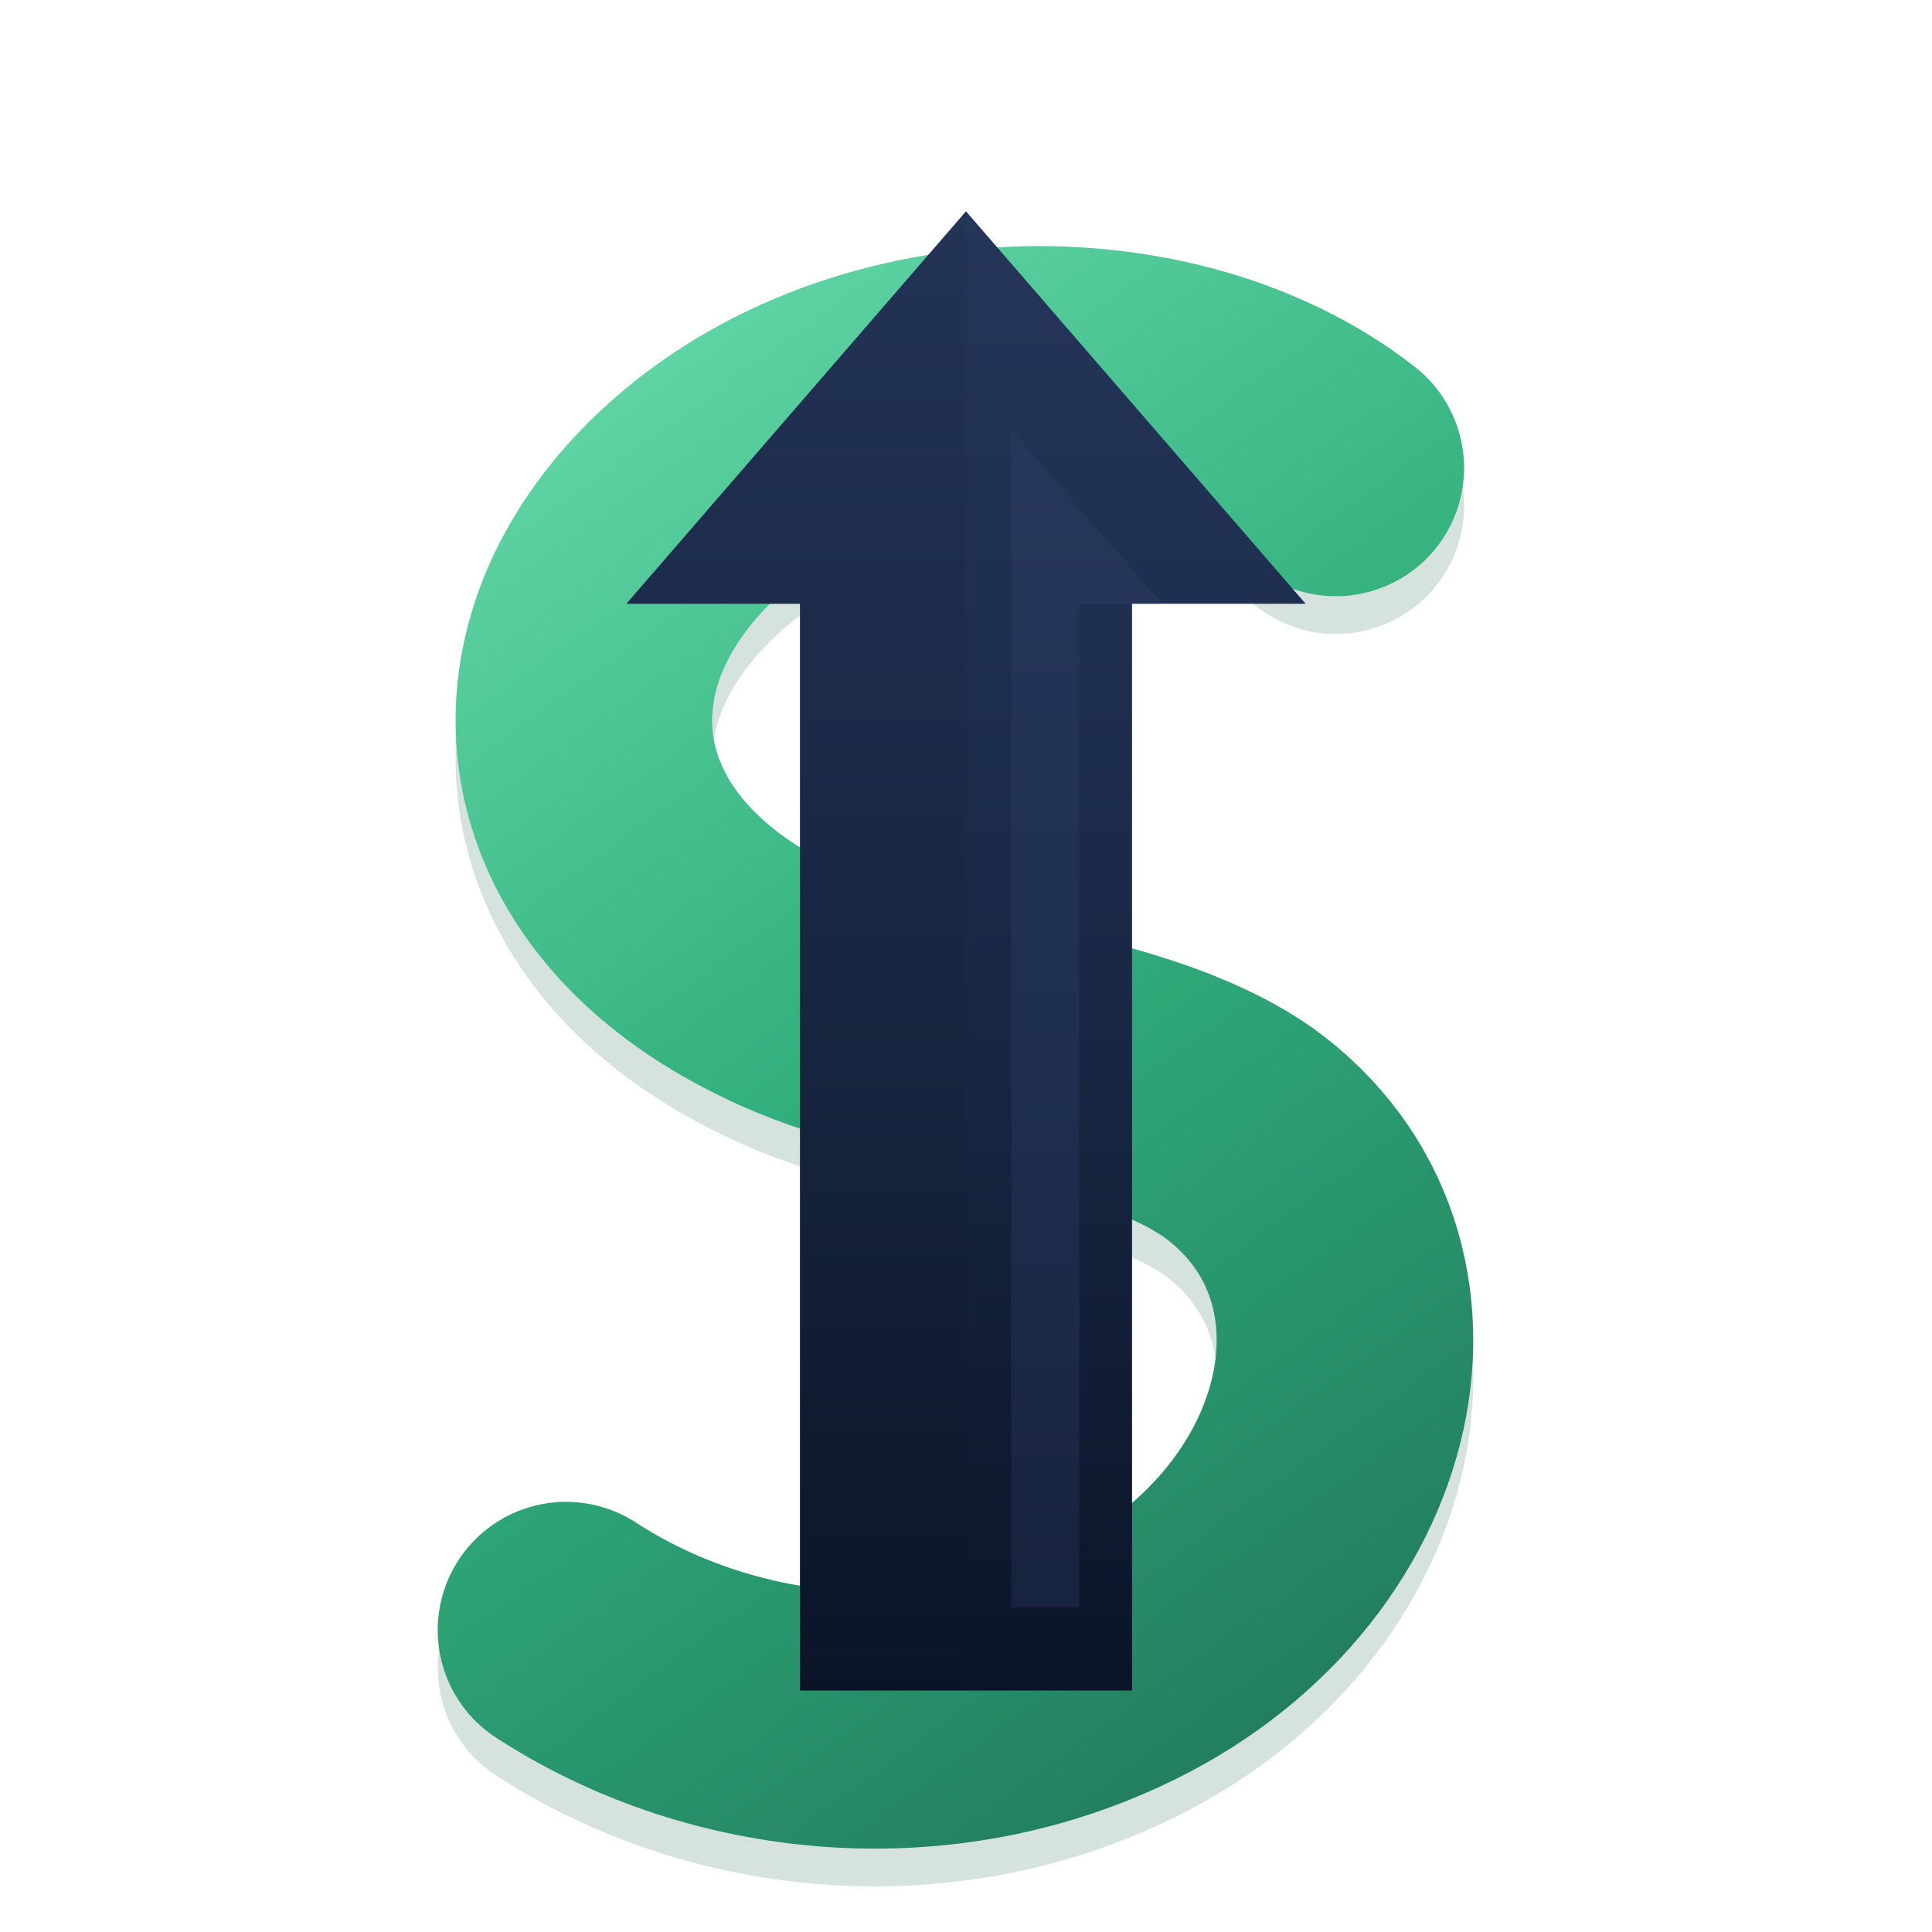
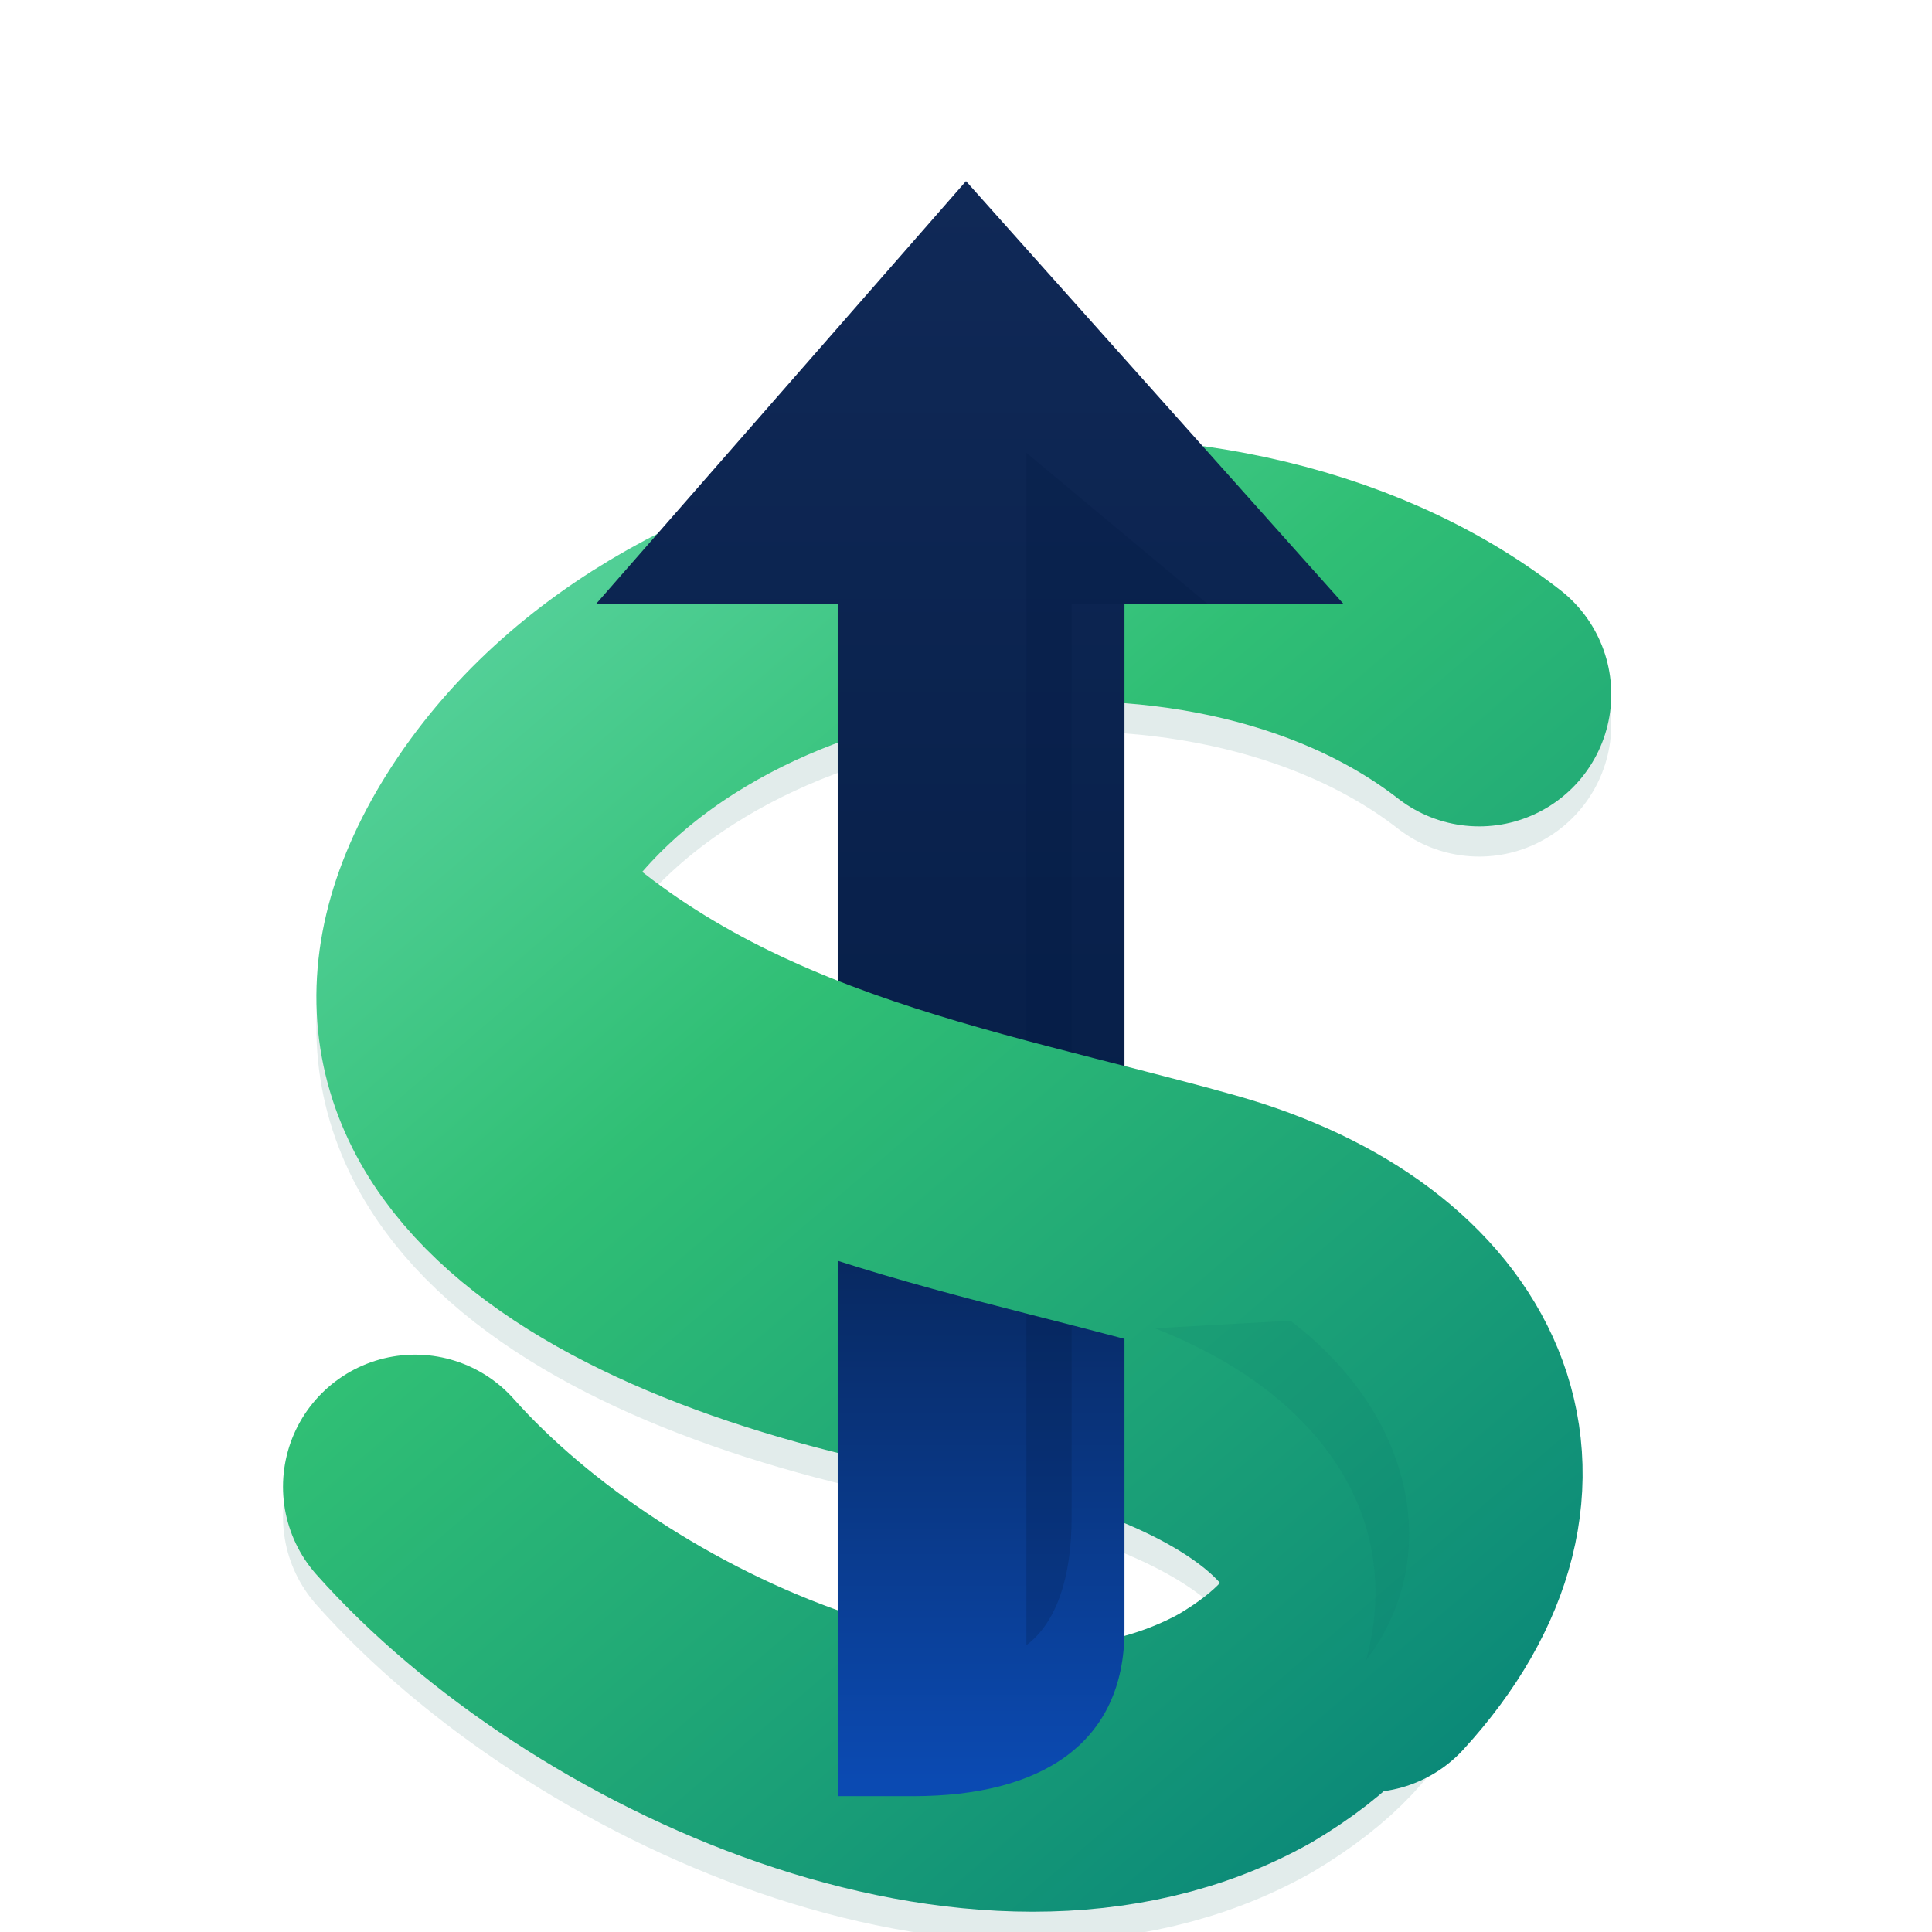
<svg xmlns="http://www.w3.org/2000/svg" viewBox="0 0 256 256" role="img" aria-labelledby="title desc">
  <defs>
-     <linearGradient id="growth" x1="65" y1="45" x2="196" y2="226" gradientUnits="userSpaceOnUse">
+     <linearGradient id="growth" x1="54" y1="49" x2="204" y2="224" gradientUnits="userSpaceOnUse">
      <stop offset="0" stop-color="#66d9aa" />
-       <stop offset="0.48" stop-color="#30ae7c" />
-       <stop offset="1" stop-color="#20785a" />
+       <stop offset="0.42" stop-color="#30bf75" />
+       <stop offset="1" stop-color="#0b8978" />
    </linearGradient>
-     <linearGradient id="navy" x1="128" y1="28" x2="128" y2="224" gradientUnits="userSpaceOnUse">
-       <stop offset="0" stop-color="#25365b" />
-       <stop offset="0.58" stop-color="#172642" />
-       <stop offset="1" stop-color="#0b1428" />
+     <linearGradient id="navy" x1="128" y1="24" x2="128" y2="236" gradientUnits="userSpaceOnUse">
+       <stop offset="0" stop-color="#102957" />
+       <stop offset="0.58" stop-color="#071f49" />
+       <stop offset="1" stop-color="#0b4ab2" />
    </linearGradient>
  </defs>
-   <path d="M177 62C154 44 112 45 89 69C70 89 74 116 103 130C121 139 148 139 164 150C189 168 180 207 145 222C122 232 95 229 75 216" fill="none" stroke="#165f49" stroke-width="34" stroke-linecap="round" opacity="0.18" transform="translate(0 5)" />
-   <path d="M177 62C154 44 112 45 89 69C70 89 74 116 103 130C121 139 148 139 164 150C189 168 180 207 145 222C122 232 95 229 75 216" fill="none" stroke="url(#growth)" stroke-width="34" stroke-linecap="round" />
-   <path d="M128 28L173 80H150V224H106V80H83L128 28Z" fill="url(#navy)" />
-   <path d="M134 57L154 80H143V213H134V57Z" fill="#31466f" opacity="0.28" />
-   <path d="M106 80H83L128 28V224H106V80Z" fill="#07101f" opacity="0.1" />
+   <path d="M196 92C160 64 91 72 66 112C43 149 84 171 132 179C173 186 197 210 165 229C131 248 79 224 55 197" fill="none" stroke="#075e55" stroke-width="35" stroke-linecap="round" stroke-linejoin="round" opacity="0.12" transform="translate(0 4)" />
+   <path d="M196 92C160 64 91 72 66 112C43 149 84 171 132 179C173 186 197 210 165 229C131 248 79 224 55 197" fill="none" stroke="url(#growth)" stroke-width="35" stroke-linecap="round" stroke-linejoin="round" />
+   <path d="M128 24L178 80H149V216C149 231 138 238 121 238H111V80H79L128 24Z" fill="url(#navy)" />
+   <path d="M136 60V218C140 215 142 209 142 201V80H160L136 60Z" fill="#001742" opacity="0.22" />
+   <path d="M64 120C91 148 127 153 159 162C191 171 203 196 181 220" fill="none" stroke="url(#growth)" stroke-width="35" stroke-linecap="round" stroke-linejoin="round" />
+   <path d="M153 176C176 185 186 202 181 220C191 207 188 188 171 175Z" fill="#0a7468" opacity="0.14" />
</svg>
